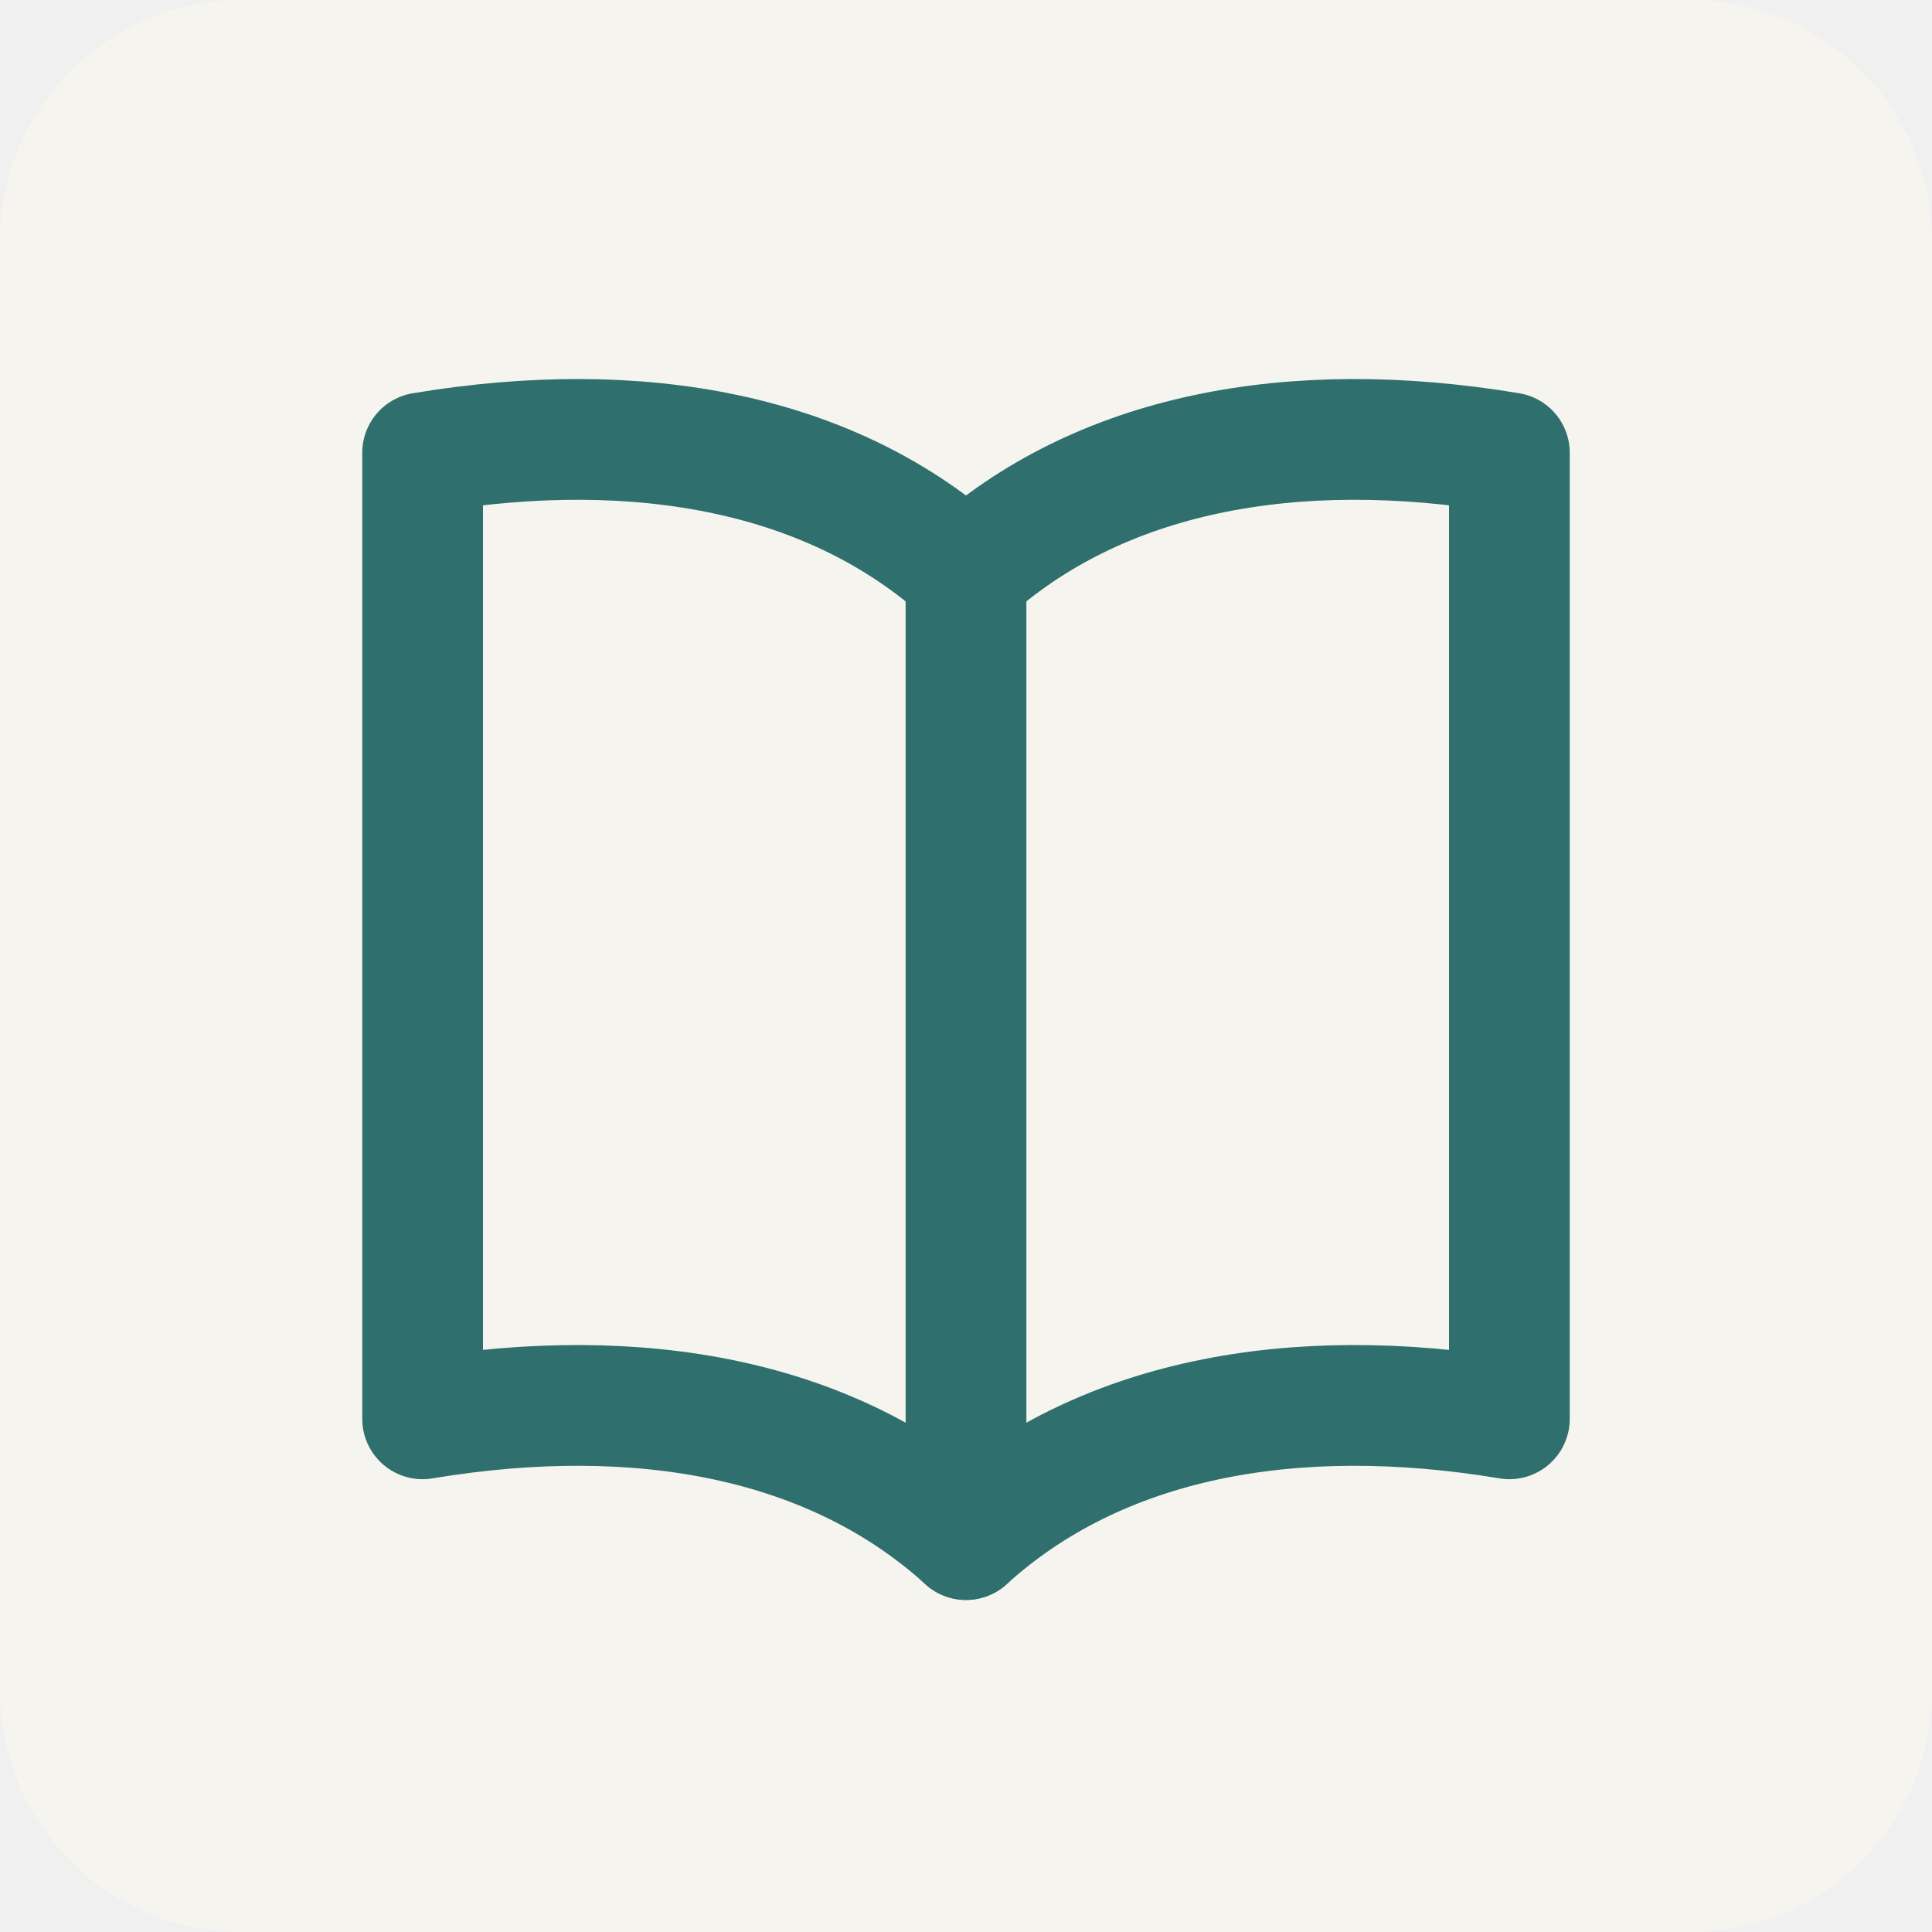
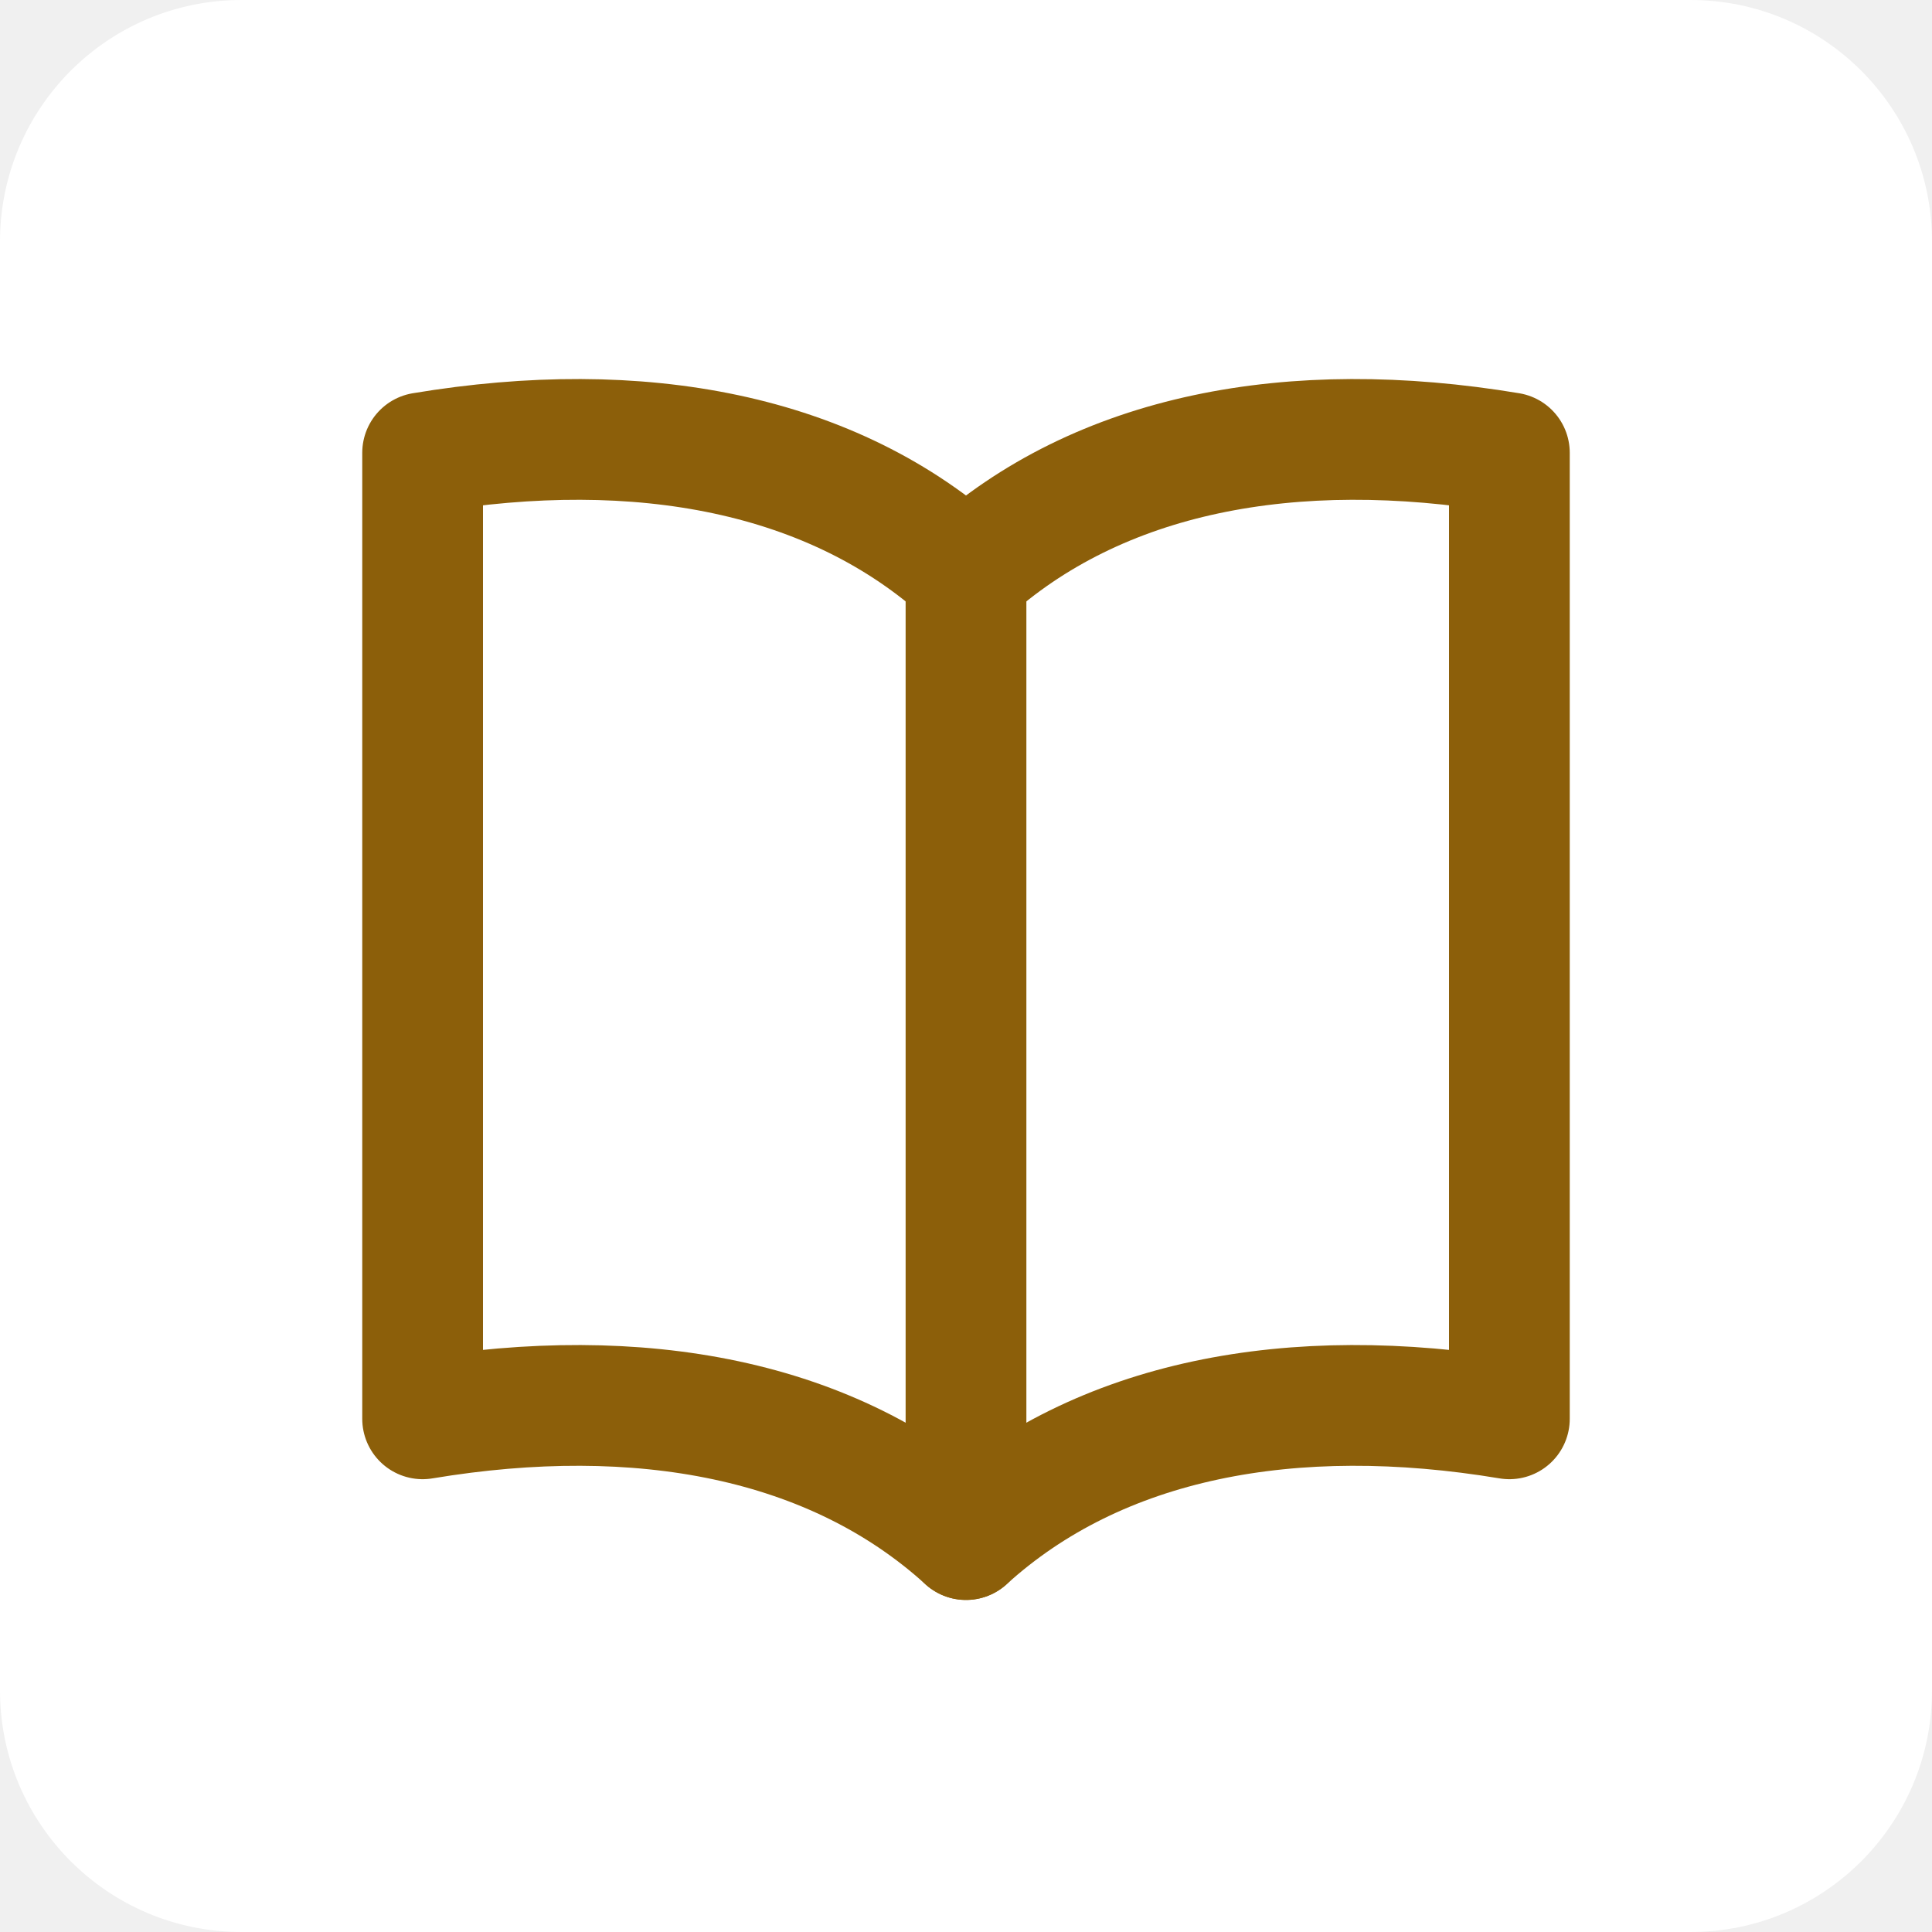
- <svg xmlns="http://www.w3.org/2000/svg" viewBox="0 0 32 32" fill="none" stroke="#2f6f6d" stroke-width="2" stroke-linecap="round" stroke-linejoin="round">
-   <rect width="32" height="32" rx="4" fill="#f6f4ef" stroke="none" />
+ <svg xmlns="http://www.w3.org/2000/svg" viewBox="0 0 32 32" fill="none" stroke="#8c5f0a" stroke-width="2" stroke-linecap="round" stroke-linejoin="round">
+   <rect width="32" height="32" rx="4" fill="#ffffff" stroke="none" />
  <path d="M16 9.5c-2.2-2-5.4-2.6-9-2v16c3.6-.6 6.8 0 9 2 2.2-2 5.4-2.6 9-2v-16c-3.6-.6-6.8 0-9 2Z" />
  <path d="M16 9.5v16" />
</svg>
